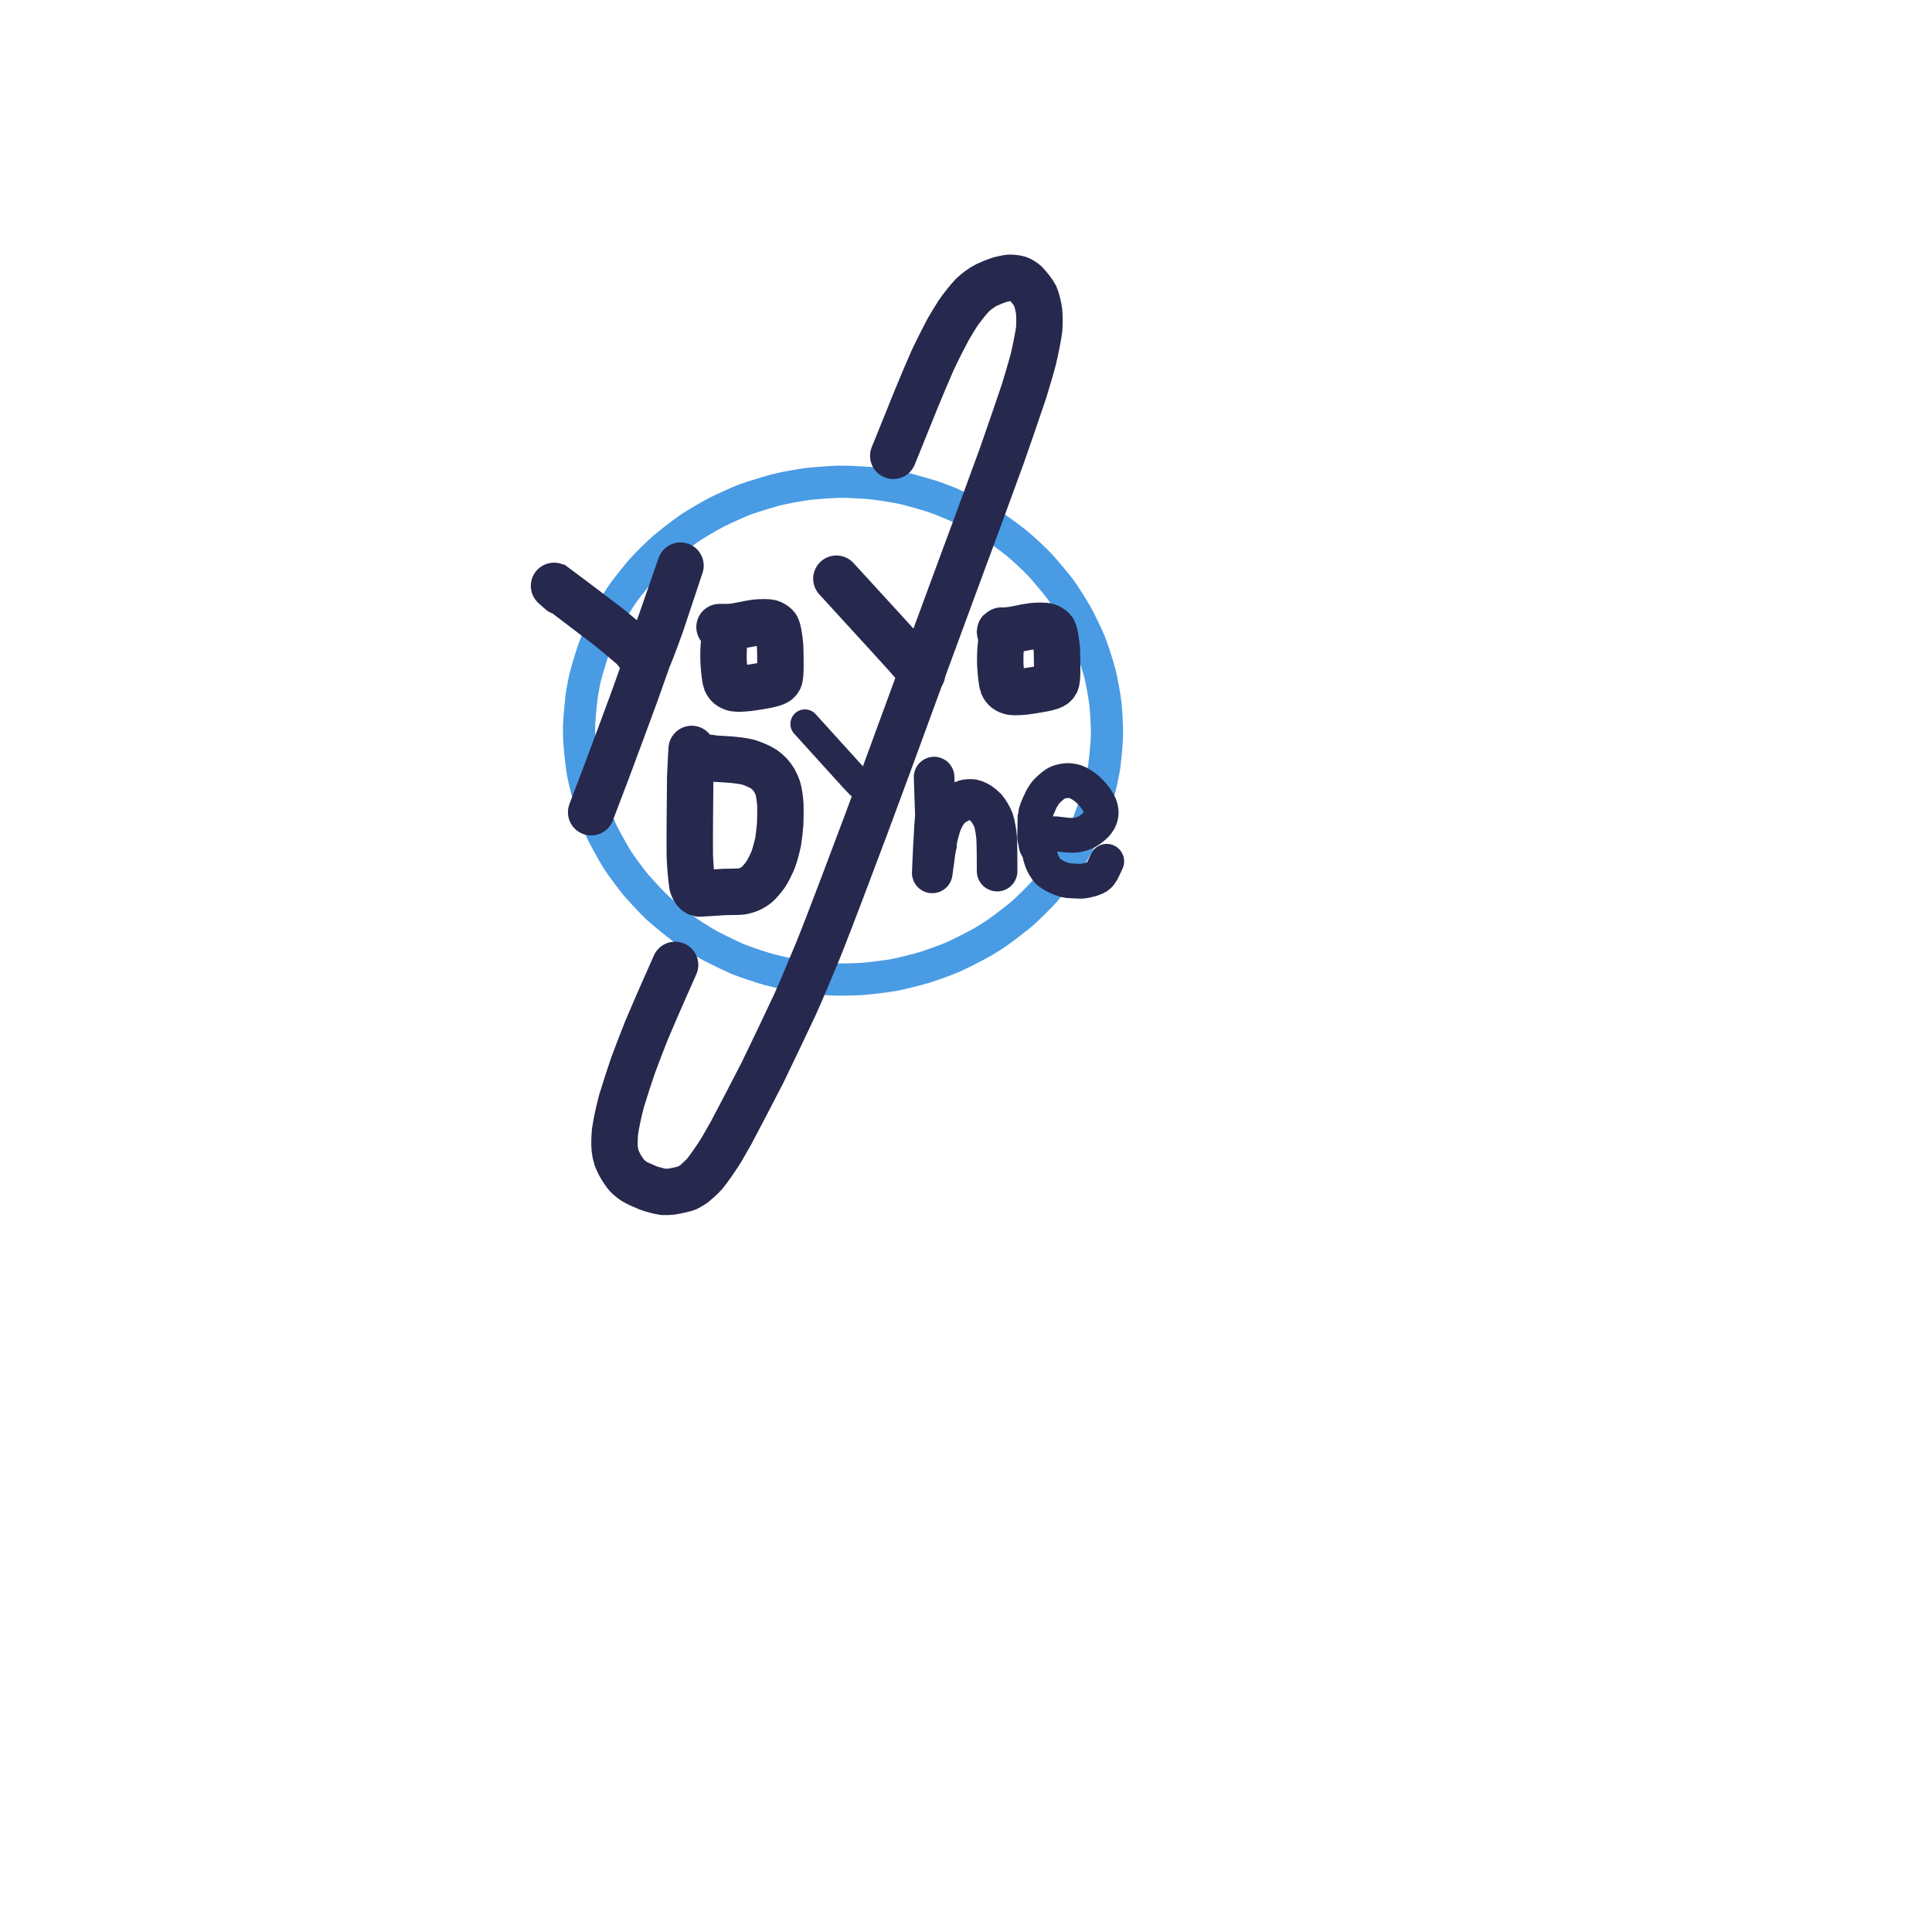
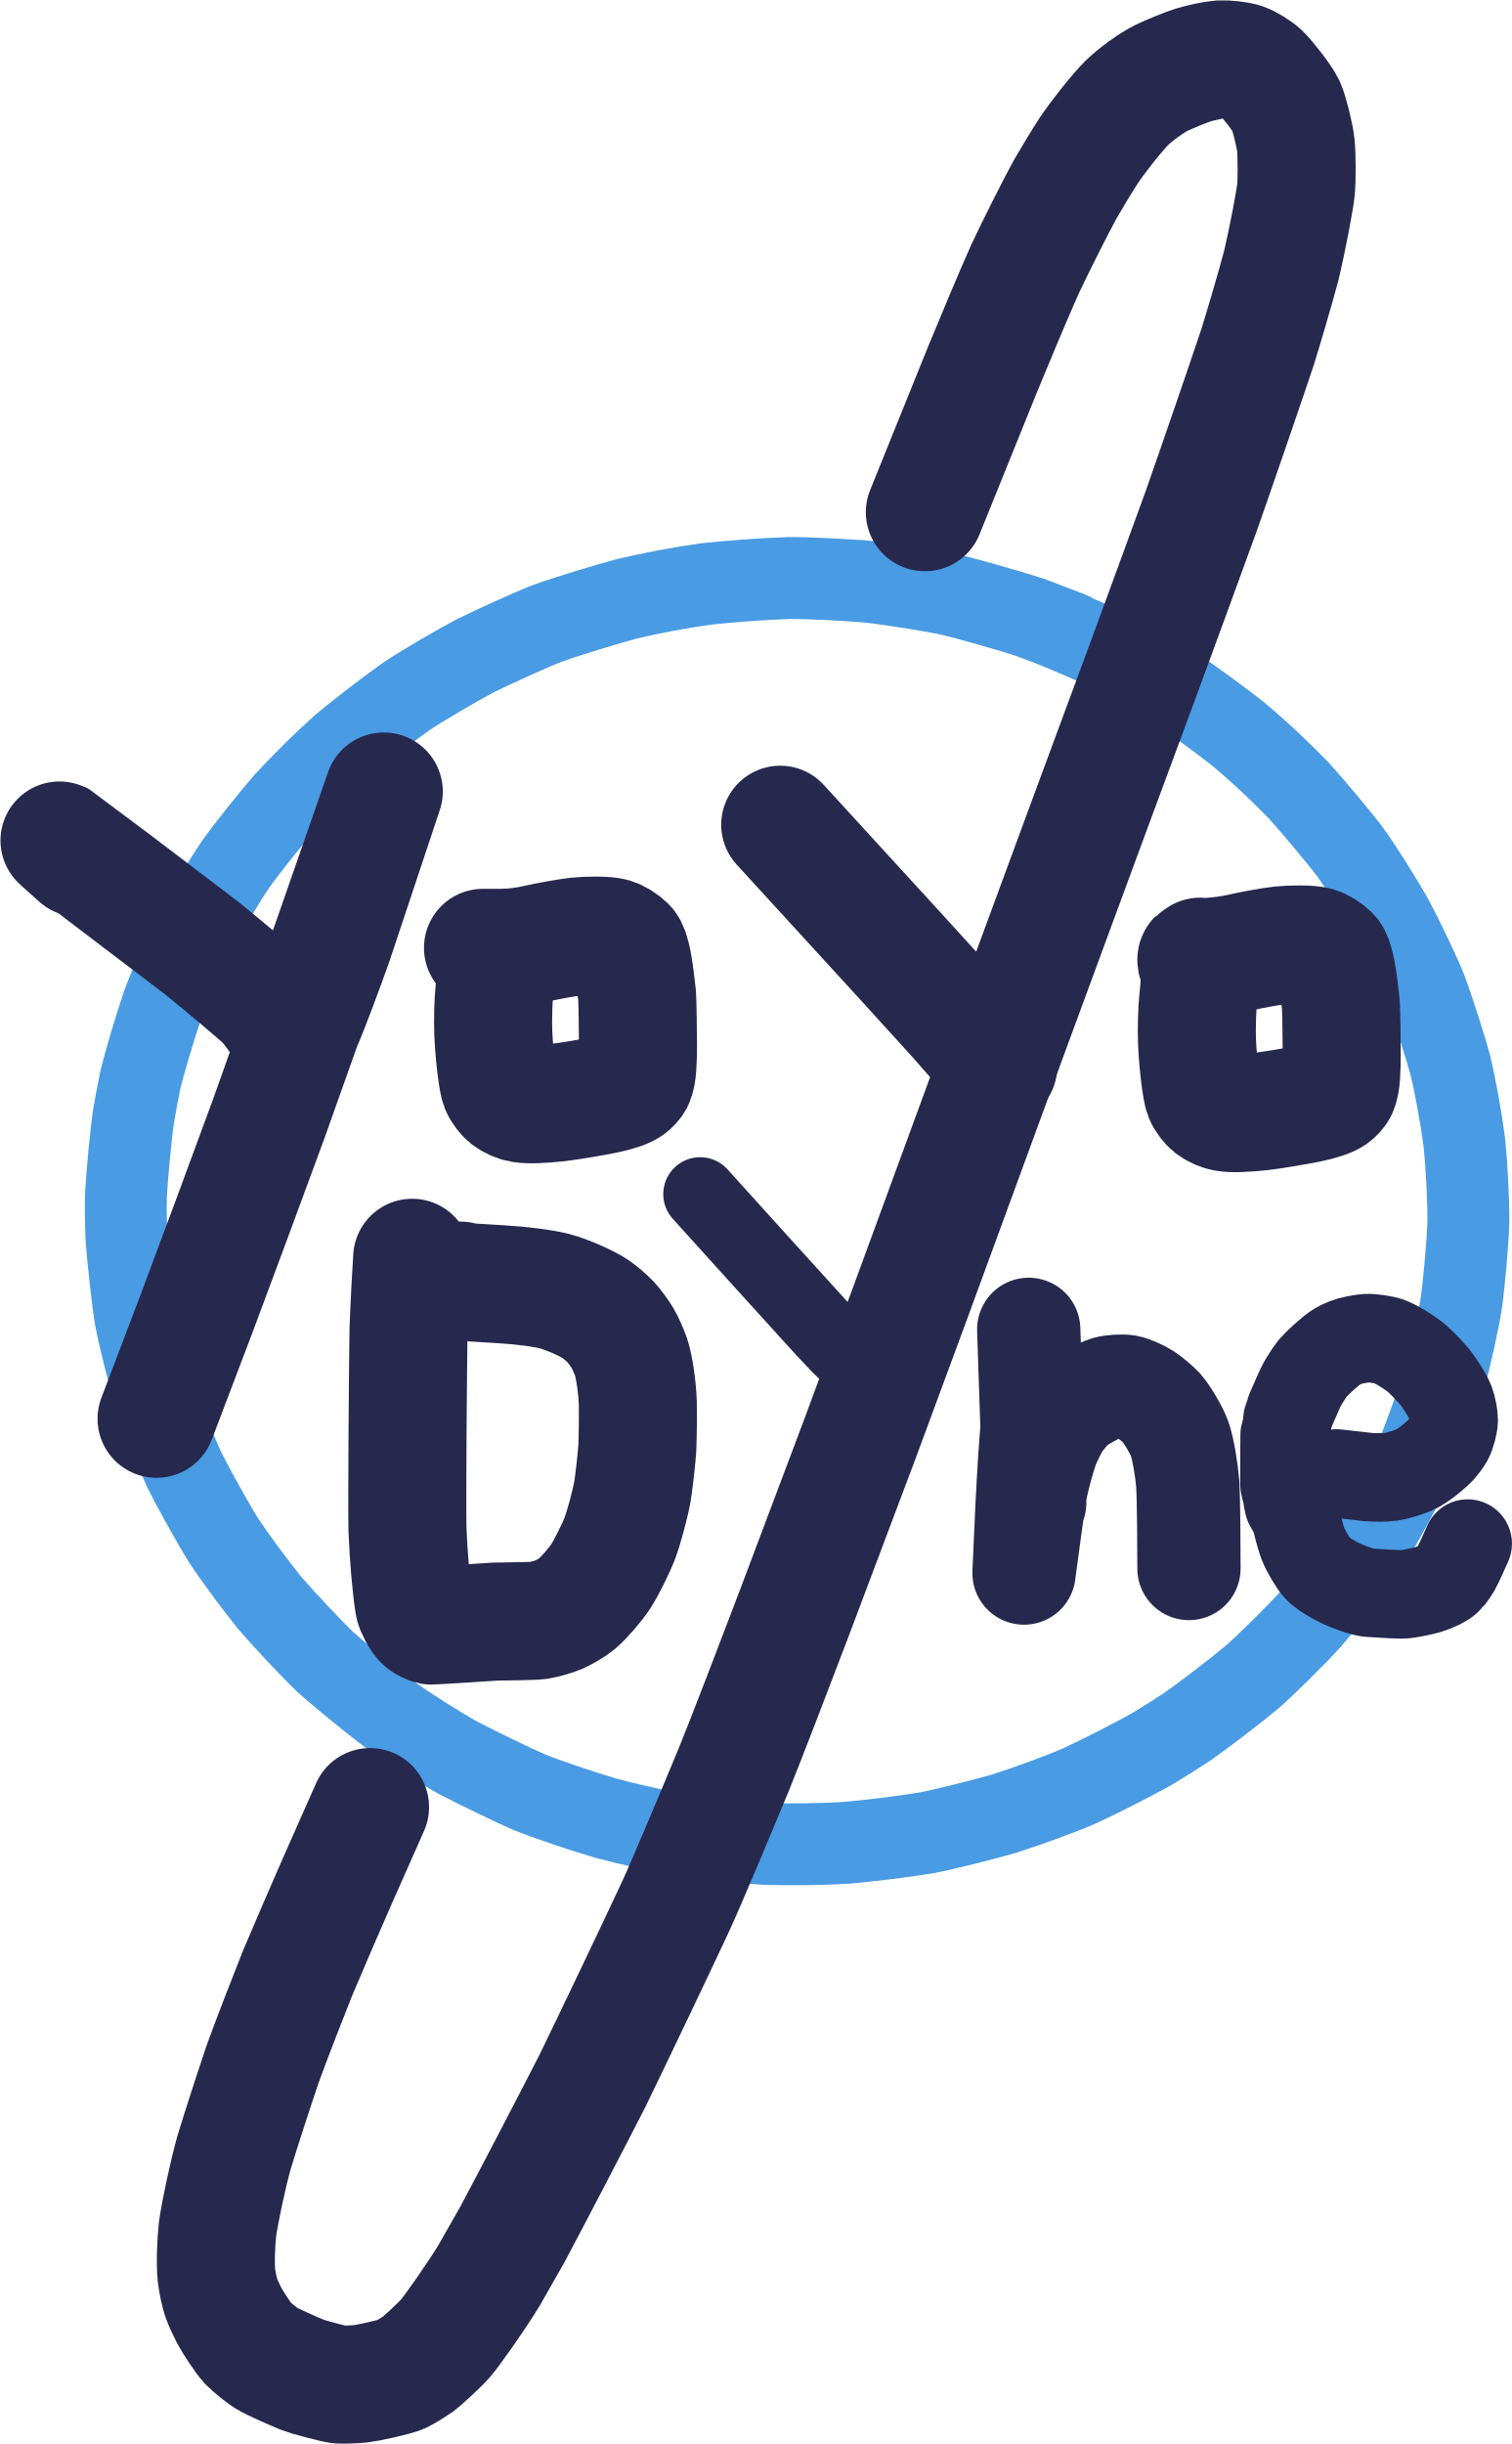
- <svg xmlns="http://www.w3.org/2000/svg" width="432.00" height="432.00" viewBox="0.00 0.00 3600.00 3600.00">
-   <g stroke-linecap="round" id="Layer_4">
-     <path d="M1616.22,899.67 C1617.64,899.80 1621.46,900.16 1623.86,900.39 C1624.85,900.49 1646.75,903.18 1655.09,904.39 C1663.17,905.75 1678.43,908.84 1685.99,910.47 C1699.90,913.93 1727.66,921.87 1741.39,926.34 C1753.99,930.75 1779.00,941.12 1795.13,948.73 C1808.28,955.29 1834.29,969.49 1846.06,976.92 C1861.20,986.96 1884.68,1004.35 1893.58,1011.47 C1910.05,1025.23 1925.65,1040.06 1938.32,1053.15 C1948.10,1063.94 1967.15,1086.50 1976.00,1098.20 C1983.95,1109.11 1998.25,1131.87 2006.93,1147.07 C2013.78,1159.77 2026.54,1186.14 2031.71,1199.15 C2038.05,1216.36 2047.15,1245.34 2049.43,1254.22 C2052.95,1268.58 2057.47,1293.33 2059.75,1310.95 C2061.29,1325.25 2062.87,1353.24 2062.72,1369.02 C2062.36,1383.09 2059.69,1412.66 2057.81,1426.98 C2055.59,1441.74 2049.21,1470.17 2045.51,1483.08 C2040.18,1500.31 2030.09,1528.17 2025.70,1538.62 C2021.09,1548.79 2007.82,1574.48 1998.81,1590.11 C1995.06,1596.34 1987.09,1608.70 1983.01,1614.89 C1974.92,1626.53 1956.28,1649.67 1946.69,1660.69 C1936.47,1672.03 1914.54,1693.68 1904.22,1702.70 C1893.04,1712.15 1869.03,1730.40 1856.92,1738.98 C1850.33,1743.36 1837.30,1751.56 1830.54,1755.57 C1817.74,1762.69 1793.99,1774.93 1777.43,1782.57 C1764.93,1788.00 1739.44,1797.39 1722.39,1802.77 C1708.20,1806.91 1679.08,1814.26 1665.12,1816.89 C1646.85,1819.91 1621.17,1822.88 1606.65,1824.13 C1588.84,1825.21 1565.89,1825.51 1547.41,1824.87 C1535.94,1824.22 1506.32,1821.41 1488.26,1818.91 C1474.51,1816.69 1445.39,1810.02 1431.14,1806.18 C1413.81,1801.11 1386.93,1792.02 1374.46,1786.95 C1364.37,1782.63 1335.02,1768.45 1322.09,1761.64 C1305.01,1751.96 1285.31,1739.35 1270.83,1729.02 C1261.76,1722.25 1235.69,1701.23 1224.56,1691.07 C1216.67,1683.58 1195.88,1661.64 1184.35,1648.24 C1175.22,1637.06 1157.77,1613.64 1150.15,1601.78 C1140.44,1585.90 1125.81,1559.16 1121.79,1550.73 C1115.55,1537.26 1105.98,1512.95 1100.16,1495.67 C1095.78,1481.67 1088.79,1454.48 1085.98,1439.17 C1084.07,1427.83 1080.39,1395.02 1079.43,1380.30 C1079.10,1372.93 1078.86,1360.37 1079.06,1351.19 C1079.71,1335.78 1083.08,1302.07 1084.47,1292.94 C1085.64,1285.80 1088.29,1271.59 1089.79,1264.58 C1092.41,1253.73 1100.60,1225.86 1106.50,1208.83 C1111.15,1196.27 1122.82,1169.81 1129.71,1156.60 C1136.55,1144.01 1151.46,1118.96 1159.41,1107.35 C1168.57,1094.41 1188.49,1069.85 1195.96,1061.39 C1208.10,1048.19 1224.26,1032.27 1237.55,1020.42 C1245.93,1013.30 1268.55,995.64 1284.00,984.66 C1295.98,976.55 1321.73,961.59 1334.58,954.79 C1347.61,948.27 1377.42,934.80 1388.02,930.75 C1403.22,925.26 1431.79,916.69 1446.00,912.86 C1463.35,908.68 1485.78,904.48 1504.44,901.92 C1519.23,900.28 1545.11,898.23 1564.37,897.59 C1579.06,897.43 1608.96,899.07 1623.64,900.39 C1641.52,902.39 1671.99,907.37 1683.01,909.76 C1694.44,912.45 1729.45,922.33 1740.80,926.19 C1762.82,934.28 1768.44,936.56 1772.20,938.19" fill="none" stroke="rgb(73, 155, 228)" stroke-width="60.00" stroke-opacity="1.00" stroke-linejoin="round" />
-     <path d="M1044.51,1102.56 C1031.49,1091.11 1029.88,1089.36 1030.07,1089.46 C1031.10,1090.08 1102.82,1144.37 1134.61,1168.67 C1147.45,1179.04 1177.56,1204.04 1181.79,1208.70 C1185.51,1212.81 1191.50,1220.99 1193.27,1224.37 C1193.49,1224.78 1196.01,1230.06 1196.58,1230.92 C1197.36,1232.04 1199.21,1233.24 1200.19,1233.27 C1201.17,1233.23 1203.30,1232.04 1204.40,1230.89 C1206.52,1228.59 1209.26,1222.47 1209.78,1221.30 C1213.31,1213.10 1225.02,1182.12 1231.18,1164.55 C1243.63,1127.20 1262.05,1071.91 1268.02,1053.98 C1261.00,1074.15 1243.36,1124.82 1232.75,1155.31 C1220.30,1190.80 1195.77,1260.03 1183.71,1293.77 C1170.45,1330.01 1144.24,1400.72 1131.29,1435.20 C1121.03,1462.19 1106.15,1501.33 1101.53,1513.48" fill="none" stroke="rgb(39, 40, 77)" stroke-width="86.48" stroke-opacity="1.00" stroke-linejoin="round" />
-     <path d="M1350.44,1168.50 C1350.43,1169.89 1350.43,1170.80 1350.44,1171.23 C1350.59,1183.27 1350.21,1189.64 1349.06,1200.10 C1348.21,1208.06 1347.92,1220.66 1348.26,1231.15 C1349.12,1250.05 1351.63,1266.87 1352.87,1270.05 C1354.14,1273.23 1356.94,1276.60 1358.72,1278.01 C1361.74,1280.33 1365.39,1281.98 1369.06,1282.61 C1374.92,1283.57 1384.10,1282.99 1395.68,1281.81 C1404.50,1280.76 1421.02,1277.93 1429.34,1276.28 C1439.42,1274.18 1444.98,1272.15 1447.74,1270.24 C1449.41,1269.02 1450.92,1267.36 1451.82,1265.69 C1453.94,1261.55 1454.25,1251.66 1454.27,1239.00 C1454.22,1229.86 1453.97,1208.40 1453.65,1203.66 C1452.95,1197.69 1451.88,1187.02 1450.28,1178.80 C1449.02,1172.76 1447.74,1168.63 1446.11,1167.00 C1443.04,1164.06 1439.18,1161.59 1435.85,1160.59 C1430.97,1159.20 1417.40,1159.30 1409.27,1160.17 C1403.65,1160.77 1386.91,1163.81 1380.94,1165.18 C1372.32,1167.18 1364.32,1168.37 1353.94,1168.50 C1349.72,1168.50 1344.09,1168.50 1342.69,1168.50 C1342.03,1168.50 1341.37,1168.50 1340.71,1168.50" fill="none" stroke="rgb(39, 40, 77)" stroke-width="86.48" stroke-opacity="1.00" stroke-linejoin="round" />
-     <path d="M1664.46,849.37 C1673.05,828.13 1694.42,775.26 1707.19,743.63 C1714.91,724.79 1730.28,688.18 1737.84,671.33 C1745.29,655.41 1759.91,626.34 1767.08,613.20 C1770.61,607.09 1780.27,590.86 1784.76,584.14 C1791.84,573.60 1805.57,556.41 1812.24,549.77 C1818.90,543.18 1830.77,534.64 1838.05,531.12 C1844.99,527.83 1855.78,523.46 1861.13,521.77 C1866.48,520.10 1877.18,517.87 1880.83,517.67 C1885.80,517.44 1894.11,518.43 1897.90,519.68 C1901.67,520.97 1908.06,524.93 1911.09,527.86 C1916.31,532.98 1926.83,546.82 1928.99,551.38 C1931.34,556.45 1935.51,573.09 1936.29,580.59 C1937.02,587.91 1937.08,605.67 1936.40,613.03 C1935.70,620.40 1930.01,650.19 1925.74,668.21 C1921.39,684.75 1912.26,715.63 1908.23,728.50 C1899.06,755.91 1878.35,816.13 1866.82,848.93 C1856.46,877.47 1835.68,934.29 1825.26,962.58 C1813.91,993.21 1790.72,1055.88 1778.88,1087.92 C1766.61,1121.17 1741.58,1189.11 1728.82,1223.79 C1716.78,1256.64 1696.32,1312.43 1687.91,1335.36 C1680.59,1355.33 1663.11,1403.00 1652.94,1430.72 C1643.30,1456.87 1624.88,1506.66 1616.11,1530.29 C1605.90,1557.40 1582.03,1620.77 1568.36,1657.01 C1556.76,1687.61 1532.87,1749.88 1524.56,1770.20 C1511.77,1800.97 1490.19,1852.81 1481.12,1872.27 C1466.96,1902.57 1436.89,1965.61 1420.98,1998.34 C1405.57,2028.52 1376.15,2084.94 1362.14,2111.20 C1359.17,2116.54 1350.60,2131.57 1345.01,2141.24 C1336.16,2155.85 1318.47,2181.00 1313.20,2187.10 C1307.82,2193.31 1294.67,2204.83 1293.39,2205.77 C1292.24,2206.61 1283.79,2212.05 1280.91,2213.39 C1276.20,2215.55 1255.24,2219.99 1251.00,2220.41 C1246.68,2220.84 1238.20,2221.14 1235.66,2220.96 C1231.86,2220.68 1211.40,2215.09 1208.77,2213.98 C1202.50,2211.35 1186.40,2204.44 1181.77,2201.50 C1178.26,2199.25 1171.09,2193.40 1168.41,2190.62 C1165.47,2187.51 1157.78,2176.07 1154.63,2170.10 C1153.11,2167.19 1149.85,2160.19 1148.81,2157.15 C1147.62,2153.58 1145.93,2145.52 1145.44,2141.08 C1144.47,2131.97 1145.20,2116.22 1146.17,2107.33 C1147.82,2095.08 1153.75,2067.37 1158.03,2051.92 C1162.79,2035.90 1173.62,2002.77 1179.31,1985.98 C1185.53,1968.77 1198.36,1935.81 1204.86,1919.54 C1211.93,1902.77 1226.43,1869.15 1233.87,1852.28 C1240.04,1838.37 1250.79,1814.13 1255.36,1803.80 C1256.25,1801.79 1257.55,1798.84 1257.96,1797.92" fill="none" stroke="rgb(39, 40, 77)" stroke-width="86.48" stroke-opacity="1.00" stroke-linejoin="round" />
-     <path d="M1558.49,1078.31 C1576.34,1097.80 1620.91,1146.49 1647.62,1175.69 C1658.85,1188.00 1679.01,1210.18 1687.95,1220.04 C1696.35,1229.51 1709.08,1244.15 1713.42,1249.31 C1714.83,1251.02 1717.25,1253.95 1718.27,1255.18" fill="none" stroke="rgb(39, 40, 77)" stroke-width="86.48" stroke-opacity="1.00" stroke-linejoin="round" />
-     <path d="M1866.08,1174.99 C1866.08,1176.38 1866.08,1177.29 1866.08,1177.72 C1866.24,1189.76 1865.85,1196.12 1864.71,1206.59 C1863.86,1214.55 1863.56,1227.14 1863.90,1237.64 C1864.77,1256.53 1867.28,1273.36 1868.52,1276.54 C1869.79,1279.72 1872.59,1283.09 1874.37,1284.50 C1877.39,1286.82 1881.03,1288.46 1884.71,1289.10 C1890.57,1290.05 1899.75,1289.48 1911.32,1288.30 C1920.15,1287.24 1936.67,1284.41 1944.98,1282.77 C1955.07,1280.67 1960.63,1278.64 1963.38,1276.73 C1965.06,1275.51 1966.57,1273.85 1967.46,1272.18 C1969.58,1268.04 1969.90,1258.14 1969.91,1245.49 C1969.87,1236.35 1969.62,1214.89 1969.30,1210.15 C1968.60,1204.17 1967.52,1193.51 1965.93,1185.28 C1964.66,1179.24 1963.39,1175.12 1961.75,1173.49 C1958.69,1170.55 1954.83,1168.08 1951.50,1167.08 C1946.62,1165.68 1933.05,1165.79 1924.92,1166.65 C1919.30,1167.26 1903.79,1170.01 1896.67,1171.69 C1889.12,1173.49 1879.09,1174.78 1869.68,1175.32 C1868.18,1175.43 1864.06,1175.93 1863.67,1176.32 C1863.05,1176.99 1863.54,1178.92 1864.36,1180.32" fill="none" stroke="rgb(39, 40, 77)" stroke-width="86.48" stroke-opacity="1.00" stroke-linejoin="round" />
-     <path d="M1288.82,1395.54 C1288.28,1404.02 1286.93,1426.66 1286.14,1448.28 C1285.64,1483.48 1284.97,1571.77 1285.38,1594.59 C1286.18,1614.57 1288.08,1636.51 1290.12,1649.43 C1290.60,1652.43 1294.42,1659.76 1297.07,1662.08 C1298.38,1663.17 1301.30,1664.60 1302.88,1664.92 C1303.62,1665.06 1342.79,1662.51 1349.79,1662.05 C1357.30,1661.83 1376.77,1661.85 1381.39,1661.19 C1385.34,1660.60 1392.95,1658.43 1396.61,1656.84 C1400.25,1655.24 1407.10,1651.11 1409.61,1648.98 C1414.62,1644.68 1422.99,1635.02 1426.96,1628.98 C1430.92,1622.89 1438.06,1608.68 1441.00,1600.93 C1443.92,1593.14 1448.51,1576.18 1450.15,1567.12 C1451.11,1561.78 1453.19,1543.53 1453.76,1535.58 C1454.14,1527.41 1454.33,1510.47 1454.14,1501.69 C1453.71,1490.13 1451.63,1475.67 1449.21,1468.27 C1447.98,1464.59 1444.92,1457.71 1443.08,1454.53 C1441.23,1451.35 1436.93,1445.50 1434.48,1442.82 C1431.87,1440.01 1426.58,1435.46 1423.28,1433.18 C1417.00,1428.89 1402.01,1422.33 1393.31,1420.05 C1384.58,1417.79 1368.68,1415.79 1353.96,1414.93 C1337.42,1413.93 1315.27,1412.57 1309.66,1412.20 C1305.54,1411.91 1302.68,1412.00 1303.63,1412.38 C1304.72,1412.76 1319.98,1412.24 1323.09,1412.19 C1324.71,1412.17 1325.49,1412.44 1324.85,1412.75 C1323.61,1413.27 1306.56,1414.86 1305.03,1415.00" fill="none" stroke="rgb(39, 40, 77)" stroke-width="86.48" stroke-opacity="1.00" stroke-linejoin="round" />
-     <path d="M1499.83,1348.89 C1519.46,1370.68 1564.54,1420.44 1590.00,1448.42 C1594.40,1453.10 1602.32,1461.42 1602.56,1461.69 C1603.91,1463.21 1606.27,1464.83 1607.57,1464.83 C1608.34,1464.84 1608.97,1463.95 1609.73,1464.05 C1610.71,1464.21 1612.59,1466.48 1613.55,1468.36 C1616.57,1474.29 1623.54,1490.98 1626.34,1497.72" fill="none" stroke="rgb(39, 40, 77)" stroke-width="54.05" stroke-opacity="1.00" stroke-linejoin="round" />
-     <path d="M1740.58,1447.97 C1741.60,1479.28 1744.85,1575.34 1744.95,1575.15 C1745.15,1574.46 1743.92,1518.06 1743.42,1518.33 C1742.67,1518.93 1740.36,1556.87 1739.35,1577.16 C1738.51,1595.71 1737.39,1620.38 1737.12,1626.49 C1738.73,1614.45 1744.17,1573.61 1745.68,1565.61 C1747.40,1556.60 1751.59,1541.16 1754.28,1533.94 C1755.79,1529.95 1760.00,1521.19 1762.60,1517.05 C1765.15,1513.07 1770.82,1506.41 1773.85,1503.84 C1778.93,1499.59 1792.19,1492.47 1798.19,1490.67 C1801.40,1489.74 1808.83,1489.20 1812.60,1489.85 C1816.32,1490.54 1822.70,1493.46 1826.42,1495.86 C1829.60,1497.95 1835.57,1502.96 1837.81,1505.40 C1841.62,1509.62 1849.06,1522.12 1851.18,1528.13 C1853.66,1535.25 1856.27,1550.93 1857.08,1561.05 C1857.84,1574.05 1857.98,1610.11 1857.98,1623.15" fill="none" stroke="rgb(39, 40, 77)" stroke-width="75.67" stroke-opacity="1.00" stroke-linejoin="round" />
-     <path d="M1966.36,1553.57 C1971.62,1554.16 1982.82,1555.43 1988.76,1556.12 C1993.68,1556.63 2002.02,1556.56 2006.16,1555.99 C2010.34,1555.39 2020.04,1552.59 2025.18,1549.88 C2031.24,1546.65 2039.82,1539.24 2042.42,1536.45 C2043.65,1535.12 2046.77,1531.14 2048.28,1528.43 C2050.01,1525.26 2051.91,1518.07 2051.97,1514.46 C2051.99,1510.99 2050.61,1504.40 2049.41,1501.26 C2047.12,1495.43 2040.48,1485.73 2037.88,1482.59 C2034.97,1479.08 2029.00,1472.88 2025.55,1469.78 C2020.26,1465.09 2009.56,1458.56 2004.33,1456.75 C2000.29,1455.38 1992.11,1454.22 1987.98,1454.43 C1985.74,1454.55 1980.26,1455.60 1979.83,1455.68 C1974.37,1456.75 1970.58,1458.26 1966.41,1460.72 C1961.73,1463.53 1951.69,1472.87 1948.38,1476.75 C1946.52,1478.95 1941.29,1487.62 1940.73,1488.55 C1940.06,1489.67 1933.62,1504.48 1932.40,1507.21 C1932.02,1508.89 1930.51,1512.72 1930.19,1513.89 C1929.96,1514.73 1930.03,1518.87 1929.88,1519.54 C1929.67,1520.48 1928.32,1523.87 1928.09,1525.11 C1928.00,1525.57 1928.00,1558.50 1927.89,1560.57 C1927.84,1562.53 1929.48,1567.12 1929.71,1569.05 C1930.02,1571.74 1930.80,1575.08 1931.04,1576.11 C1933.13,1579.95 1935.47,1584.10 1935.78,1584.99 C1936.10,1585.89 1939.54,1599.85 1941.30,1604.48 C1943.62,1610.49 1949.14,1619.68 1952.29,1623.07 C1955.39,1626.36 1961.81,1630.41 1969.05,1633.95 C1975.72,1637.19 1985.29,1640.39 1989.61,1640.85 C1998.86,1641.55 2012.00,1642.18 2014.60,1642.09 C2019.26,1641.91 2028.95,1639.78 2033.12,1638.59 C2035.81,1637.80 2042.30,1635.25 2045.16,1633.35 C2046.57,1632.39 2048.63,1630.47 2049.70,1629.16 C2050.69,1627.90 2052.71,1624.90 2053.61,1623.34 C2055.49,1620.06 2060.39,1609.05 2062.21,1604.91" fill="none" stroke="rgb(39, 40, 77)" stroke-width="64.86" stroke-opacity="1.00" stroke-linejoin="round" />
+ <svg xmlns="http://www.w3.org/2000/svg" width="132.939" height="214.841" viewBox="0 0 1107.824 1790.338" version="1.1" id="svg23">
+   <defs id="defs27" />
+   <g stroke-linecap="round" id="Layer_4" transform="translate(-986.8162,-474.1588)">
+     <path d="m 1616.22,899.67 c 1.42,0.13 5.24,0.49 7.64,0.72 0.99,0.1 22.89,2.79 31.23,4 8.08,1.36 23.34,4.45 30.9,6.08 13.91,3.46 41.67,11.4 55.4,15.87 12.6,4.41 37.61,14.78 53.74,22.39 13.15,6.56 39.16,20.76 50.93,28.19 15.14,10.04 38.62,27.43 47.52,34.55 16.47,13.76 32.07,28.59 44.74,41.68 9.78,10.79 28.83,33.35 37.68,45.05 7.95,10.91 22.25,33.67 30.93,48.87 6.85,12.7 19.61,39.07 24.78,52.08 6.34,17.21 15.44,46.19 17.72,55.07 3.52,14.36 8.04,39.11 10.32,56.73 1.54,14.3 3.12,42.29 2.97,58.07 -0.36,14.07 -3.03,43.64 -4.91,57.96 -2.22,14.76 -8.6,43.19 -12.3,56.1 -5.33,17.23 -15.42,45.09 -19.81,55.54 -4.61,10.17 -17.88,35.86 -26.89,51.49 -3.75,6.23 -11.72,18.59 -15.8,24.78 -8.09,11.64 -26.73,34.78 -36.32,45.8 -10.22,11.34 -32.15,32.99 -42.47,42.01 -11.18,9.45 -35.19,27.7 -47.3,36.28 -6.59,4.38 -19.62,12.58 -26.38,16.59 -12.8,7.12 -36.55,19.36 -53.11,27 -12.5,5.43 -37.99,14.82 -55.04,20.2 -14.19,4.14 -43.31,11.49 -57.27,14.12 -18.27,3.02 -43.95,5.99 -58.47,7.24 -17.81,1.08 -40.76,1.38 -59.24,0.74 -11.47,-0.65 -41.09,-3.46 -59.15,-5.96 -13.75,-2.22 -42.87,-8.89 -57.12,-12.73 -17.33,-5.07 -44.21,-14.16 -56.68,-19.23 -10.09,-4.32 -39.44,-18.5 -52.37,-25.31 -17.08,-9.68 -36.78,-22.29 -51.26,-32.62 -9.07,-6.77 -35.14,-27.79 -46.27,-37.95 -7.89,-7.49 -28.68,-29.43 -40.21,-42.83 -9.13,-11.18 -26.58,-34.6 -34.2,-46.46 -9.71,-15.88 -24.34,-42.62 -28.36,-51.05 -6.24,-13.47 -15.81,-37.78 -21.63,-55.06 -4.38,-14 -11.37,-41.19 -14.18,-56.5 -1.91,-11.34 -5.59,-44.15 -6.55,-58.87 -0.33,-7.37 -0.57,-19.93 -0.37,-29.11 0.65,-15.41 4.02,-49.12 5.41,-58.25 1.17,-7.14 3.82,-21.35 5.32,-28.36 2.62,-10.85 10.81,-38.72 16.71,-55.75 4.65,-12.56 16.32,-39.02 23.21,-52.23 6.84,-12.59 21.75,-37.64 29.7,-49.25 9.16,-12.94 29.08,-37.5 36.55,-45.96 12.14,-13.2 28.3,-29.12 41.59,-40.97 8.38,-7.12 31,-24.78 46.45,-35.76 11.98,-8.11 37.73,-23.07 50.58,-29.87 13.03,-6.52 42.84,-19.99 53.44,-24.04 15.2,-5.49 43.77,-14.06 57.98,-17.89 17.35,-4.18 39.78,-8.38 58.44,-10.94 14.79,-1.64 40.67,-3.69 59.93,-4.33 14.69,-0.16 44.59,1.48 59.27,2.8 17.88,2 48.35,6.98 59.37,9.37 11.43,2.69 46.44,12.57 57.79,16.43 22.02,8.09 27.64,10.37 31.4,12" fill="none" stroke="#499be4" stroke-width="60" stroke-opacity="1" stroke-linejoin="round" id="path2" />
+     <path d="m 1044.51,1102.56 c -13.02,-11.45 -14.63,-13.2 -14.44,-13.1 1.03,0.62 72.75,54.91 104.54,79.21 12.84,10.37 42.95,35.37 47.18,40.03 3.72,4.11 9.71,12.29 11.48,15.67 0.22,0.41 2.74,5.69 3.31,6.55 0.78,1.12 2.63,2.32 3.61,2.35 0.98,-0.04 3.11,-1.23 4.21,-2.38 2.12,-2.3 4.86,-8.42 5.38,-9.59 3.53,-8.2 15.24,-39.18 21.4,-56.75 12.45,-37.35 30.87,-92.64 36.84,-110.57 -7.02,20.17 -24.66,70.84 -35.27,101.33 -12.45,35.49 -36.98,104.72 -49.04,138.46 -13.26,36.24 -39.47,106.95 -52.42,141.43 -10.26,26.99 -25.14,66.13 -29.76,78.28" fill="none" stroke="#27284d" stroke-width="86.48" stroke-opacity="1" stroke-linejoin="round" id="path4" />
+     <path d="m 1350.44,1168.5 c -0.01,1.39 -0.01,2.3 0,2.73 0.15,12.04 -0.23,18.41 -1.38,28.87 -0.85,7.96 -1.14,20.56 -0.8,31.05 0.86,18.9 3.37,35.72 4.61,38.9 1.27,3.18 4.07,6.55 5.85,7.96 3.02,2.32 6.67,3.97 10.34,4.6 5.86,0.96 15.04,0.38 26.62,-0.8 8.82,-1.05 25.34,-3.88 33.66,-5.53 10.08,-2.1 15.64,-4.13 18.4,-6.04 1.67,-1.22 3.18,-2.88 4.08,-4.55 2.12,-4.14 2.43,-14.03 2.45,-26.69 -0.05,-9.14 -0.3,-30.6 -0.62,-35.34 -0.7,-5.97 -1.77,-16.64 -3.37,-24.86 -1.26,-6.04 -2.54,-10.17 -4.17,-11.8 -3.07,-2.94 -6.93,-5.41 -10.26,-6.41 -4.88,-1.39 -18.45,-1.29 -26.58,-0.42 -5.62,0.6 -22.36,3.64 -28.33,5.01 -8.62,2 -16.62,3.19 -27,3.32 -4.22,0 -9.85,0 -11.25,0 -0.66,0 -1.32,0 -1.98,0" fill="none" stroke="#27284d" stroke-width="86.48" stroke-opacity="1" stroke-linejoin="round" id="path6" />
+     <path d="m 1664.46,849.37 c 8.59,-21.24 29.96,-74.11 42.73,-105.74 7.72,-18.84 23.09,-55.45 30.65,-72.3 7.45,-15.92 22.07,-44.99 29.24,-58.13 3.53,-6.11 13.19,-22.34 17.68,-29.06 7.08,-10.54 20.81,-27.73 27.48,-34.37 6.66,-6.59 18.53,-15.13 25.81,-18.65 6.94,-3.29 17.73,-7.66 23.08,-9.35 5.35,-1.67 16.05,-3.9 19.7,-4.1 4.97,-0.23 13.28,0.76 17.07,2.01 3.77,1.29 10.16,5.25 13.19,8.18 5.22,5.12 15.74,18.96 17.9,23.52 2.35,5.07 6.52,21.71 7.3,29.21 0.73,7.32 0.79,25.08 0.11,32.44 -0.7,7.37 -6.39,37.16 -10.66,55.18 -4.35,16.54 -13.48,47.42 -17.51,60.29 -9.17,27.41 -29.88,87.63 -41.41,120.43 -10.36,28.54 -31.14,85.36 -41.56,113.65 -11.35,30.63 -34.54,93.3 -46.38,125.34 -12.27,33.25 -37.3,101.19 -50.06,135.87 -12.04,32.85 -32.5,88.64 -40.91,111.57 -7.32,19.97 -24.8,67.64 -34.97,95.36 -9.64,26.15 -28.06,75.94 -36.83,99.57 -10.21,27.11 -34.08,90.48 -47.75,126.72 -11.6,30.6 -35.49,92.87 -43.8,113.19 -12.79,30.77 -34.37,82.61 -43.44,102.07 -14.16,30.3 -44.23,93.34 -60.14,126.07 -15.41,30.18 -44.83,86.6 -58.84,112.86 -2.97,5.34 -11.54,20.37 -17.13,30.04 -8.85,14.61 -26.54,39.76 -31.81,45.86 -5.38,6.21 -18.53,17.73 -19.81,18.67 -1.15,0.84 -9.6,6.28 -12.48,7.62 -4.71,2.16 -25.67,6.6 -29.91,7.02 -4.32,0.43 -12.8,0.73 -15.34,0.55 -3.8,-0.28 -24.26,-5.87 -26.89,-6.98 -6.27,-2.63 -22.37,-9.54 -27,-12.48 -3.51,-2.25 -10.68,-8.1 -13.36,-10.88 -2.94,-3.11 -10.63,-14.55 -13.78,-20.52 -1.52,-2.91 -4.78,-9.91 -5.82,-12.95 -1.19,-3.57 -2.88,-11.63 -3.37,-16.07 -0.97,-9.11 -0.24,-24.86 0.73,-33.75 1.65,-12.25 7.58,-39.96 11.86,-55.41 4.76,-16.02 15.59,-49.15 21.28,-65.94 6.22,-17.21 19.05,-50.17 25.55,-66.44 7.07,-16.77 21.57,-50.39 29.01,-67.26 6.17,-13.91 16.92,-38.15 21.49,-48.48 0.89,-2.01 2.19,-4.96 2.6,-5.88" fill="none" stroke="#27284d" stroke-width="86.48" stroke-opacity="1" stroke-linejoin="round" id="path8" />
+     <path d="m 1558.49,1078.31 c 17.85,19.49 62.42,68.18 89.13,97.38 11.23,12.31 31.39,34.49 40.33,44.35 8.4,9.47 21.13,24.11 25.47,29.27 1.41,1.71 3.83,4.64 4.85,5.87" fill="none" stroke="#27284d" stroke-width="86.48" stroke-opacity="1" stroke-linejoin="round" id="path10" />
+     <path d="m 1866.08,1174.99 c 0,1.39 0,2.3 0,2.73 0.16,12.04 -0.23,18.4 -1.37,28.87 -0.85,7.96 -1.15,20.55 -0.81,31.05 0.87,18.89 3.38,35.72 4.62,38.9 1.27,3.18 4.07,6.55 5.85,7.96 3.02,2.32 6.66,3.96 10.34,4.6 5.86,0.95 15.04,0.38 26.61,-0.8 8.83,-1.06 25.35,-3.89 33.66,-5.53 10.09,-2.1 15.65,-4.13 18.4,-6.04 1.68,-1.22 3.19,-2.88 4.08,-4.55 2.12,-4.14 2.44,-14.04 2.45,-26.69 -0.04,-9.14 -0.29,-30.6 -0.61,-35.34 -0.7,-5.98 -1.78,-16.64 -3.37,-24.87 -1.27,-6.04 -2.54,-10.16 -4.18,-11.79 -3.06,-2.94 -6.92,-5.41 -10.25,-6.41 -4.88,-1.4 -18.45,-1.29 -26.58,-0.43 -5.62,0.61 -21.13,3.36 -28.25,5.04 -7.55,1.8 -17.58,3.09 -26.99,3.63 -1.5,0.11 -5.62,0.61 -6.01,1 -0.62,0.67 -0.13,2.6 0.69,4" fill="none" stroke="#27284d" stroke-width="86.48" stroke-opacity="1" stroke-linejoin="round" id="path12" />
+     <path d="m 1288.82,1395.54 c -0.54,8.48 -1.89,31.12 -2.68,52.74 -0.5,35.2 -1.17,123.49 -0.76,146.31 0.8,19.98 2.7,41.92 4.74,54.84 0.48,3 4.3,10.33 6.95,12.65 1.31,1.09 4.23,2.52 5.81,2.84 0.74,0.14 39.91,-2.41 46.91,-2.87 7.51,-0.22 26.98,-0.2 31.6,-0.86 3.95,-0.59 11.56,-2.76 15.22,-4.35 3.64,-1.6 10.49,-5.73 13,-7.86 5.01,-4.3 13.38,-13.96 17.35,-20 3.96,-6.09 11.1,-20.3 14.04,-28.05 2.92,-7.79 7.51,-24.75 9.15,-33.81 0.96,-5.34 3.04,-23.59 3.61,-31.54 0.38,-8.17 0.57,-25.11 0.38,-33.89 -0.43,-11.56 -2.51,-26.02 -4.93,-33.42 -1.23,-3.68 -4.29,-10.56 -6.13,-13.74 -1.85,-3.18 -6.15,-9.03 -8.6,-11.71 -2.61,-2.81 -7.9,-7.36 -11.2,-9.64 -6.28,-4.29 -21.27,-10.85 -29.97,-13.13 -8.73,-2.26 -24.63,-4.26 -39.35,-5.12 -16.54,-1 -38.69,-2.36 -44.3,-2.73 -4.12,-0.29 -6.98,-0.2 -6.03,0.18 1.09,0.38 16.35,-0.14 19.46,-0.19 1.62,-0.02 2.4,0.25 1.76,0.56 -1.24,0.52 -18.29,2.11 -19.82,2.25" fill="none" stroke="#27284d" stroke-width="86.48" stroke-opacity="1" stroke-linejoin="round" id="path14" />
+     <path d="m 1499.83,1348.89 c 19.63,21.79 64.71,71.55 90.17,99.53 4.4,4.68 12.32,13 12.56,13.27 1.35,1.52 3.71,3.14 5.01,3.14 0.77,0.01 1.4,-0.88 2.16,-0.78 0.98,0.16 2.86,2.43 3.82,4.31 3.02,5.93 9.99,22.62 12.79,29.36" fill="none" stroke="#27284d" stroke-width="54.05" stroke-opacity="1" stroke-linejoin="round" id="path16" />
+     <path d="m 1740.58,1447.97 c 1.02,31.31 4.27,127.37 4.37,127.18 0.2,-0.69 -1.03,-57.09 -1.53,-56.82 -0.75,0.6 -3.06,38.54 -4.07,58.83 -0.84,18.55 -1.96,43.22 -2.23,49.33 1.61,-12.04 7.05,-52.88 8.56,-60.88 1.72,-9.01 5.91,-24.45 8.6,-31.67 1.51,-3.99 5.72,-12.75 8.32,-16.89 2.55,-3.98 8.22,-10.64 11.25,-13.21 5.08,-4.25 18.34,-11.37 24.34,-13.17 3.21,-0.93 10.64,-1.47 14.41,-0.82 3.72,0.69 10.1,3.61 13.82,6.01 3.18,2.09 9.15,7.1 11.39,9.54 3.81,4.22 11.25,16.72 13.37,22.73 2.48,7.12 5.09,22.8 5.9,32.92 0.76,13 0.9,49.06 0.9,62.1" fill="none" stroke="#27284d" stroke-width="75.67" stroke-opacity="1" stroke-linejoin="round" id="path18" />
+     <path d="m 1966.36,1553.57 c 5.26,0.59 16.46,1.86 22.4,2.55 4.92,0.51 13.26,0.44 17.4,-0.13 4.18,-0.6 13.88,-3.4 19.02,-6.11 6.06,-3.23 14.64,-10.64 17.24,-13.43 1.23,-1.33 4.35,-5.31 5.86,-8.02 1.73,-3.17 3.63,-10.36 3.69,-13.97 0.02,-3.47 -1.36,-10.06 -2.56,-13.2 -2.29,-5.83 -8.93,-15.53 -11.53,-18.67 -2.91,-3.51 -8.88,-9.71 -12.33,-12.81 -5.29,-4.69 -15.99,-11.22 -21.22,-13.03 -4.04,-1.37 -12.22,-2.53 -16.35,-2.32 -2.24,0.12 -7.72,1.17 -8.15,1.25 -5.46,1.07 -9.25,2.58 -13.42,5.04 -4.68,2.81 -14.72,12.15 -18.03,16.03 -1.86,2.2 -7.09,10.87 -7.65,11.8 -0.67,1.12 -7.11,15.93 -8.33,18.66 -0.38,1.68 -1.89,5.51 -2.21,6.68 -0.23,0.84 -0.16,4.98 -0.31,5.65 -0.21,0.94 -1.56,4.33 -1.79,5.57 -0.09,0.46 -0.09,33.39 -0.2,35.46 -0.05,1.96 1.59,6.55 1.82,8.48 0.31,2.69 1.09,6.03 1.33,7.06 2.09,3.84 4.43,7.99 4.74,8.88 0.32,0.9 3.76,14.86 5.52,19.49 2.32,6.01 7.84,15.2 10.99,18.59 3.1,3.29 9.52,7.34 16.76,10.88 6.67,3.24 16.24,6.44 20.56,6.9 9.25,0.7 22.39,1.33 24.99,1.24 4.66,-0.18 14.35,-2.31 18.52,-3.5 2.69,-0.79 9.18,-3.34 12.04,-5.24 1.41,-0.96 3.47,-2.88 4.54,-4.19 0.99,-1.26 3.01,-4.26 3.91,-5.82 1.88,-3.28 6.78,-14.29 8.6,-18.43" fill="none" stroke="#27284d" stroke-width="64.86" stroke-opacity="1" stroke-linejoin="round" id="path20" />
  </g>
</svg>
